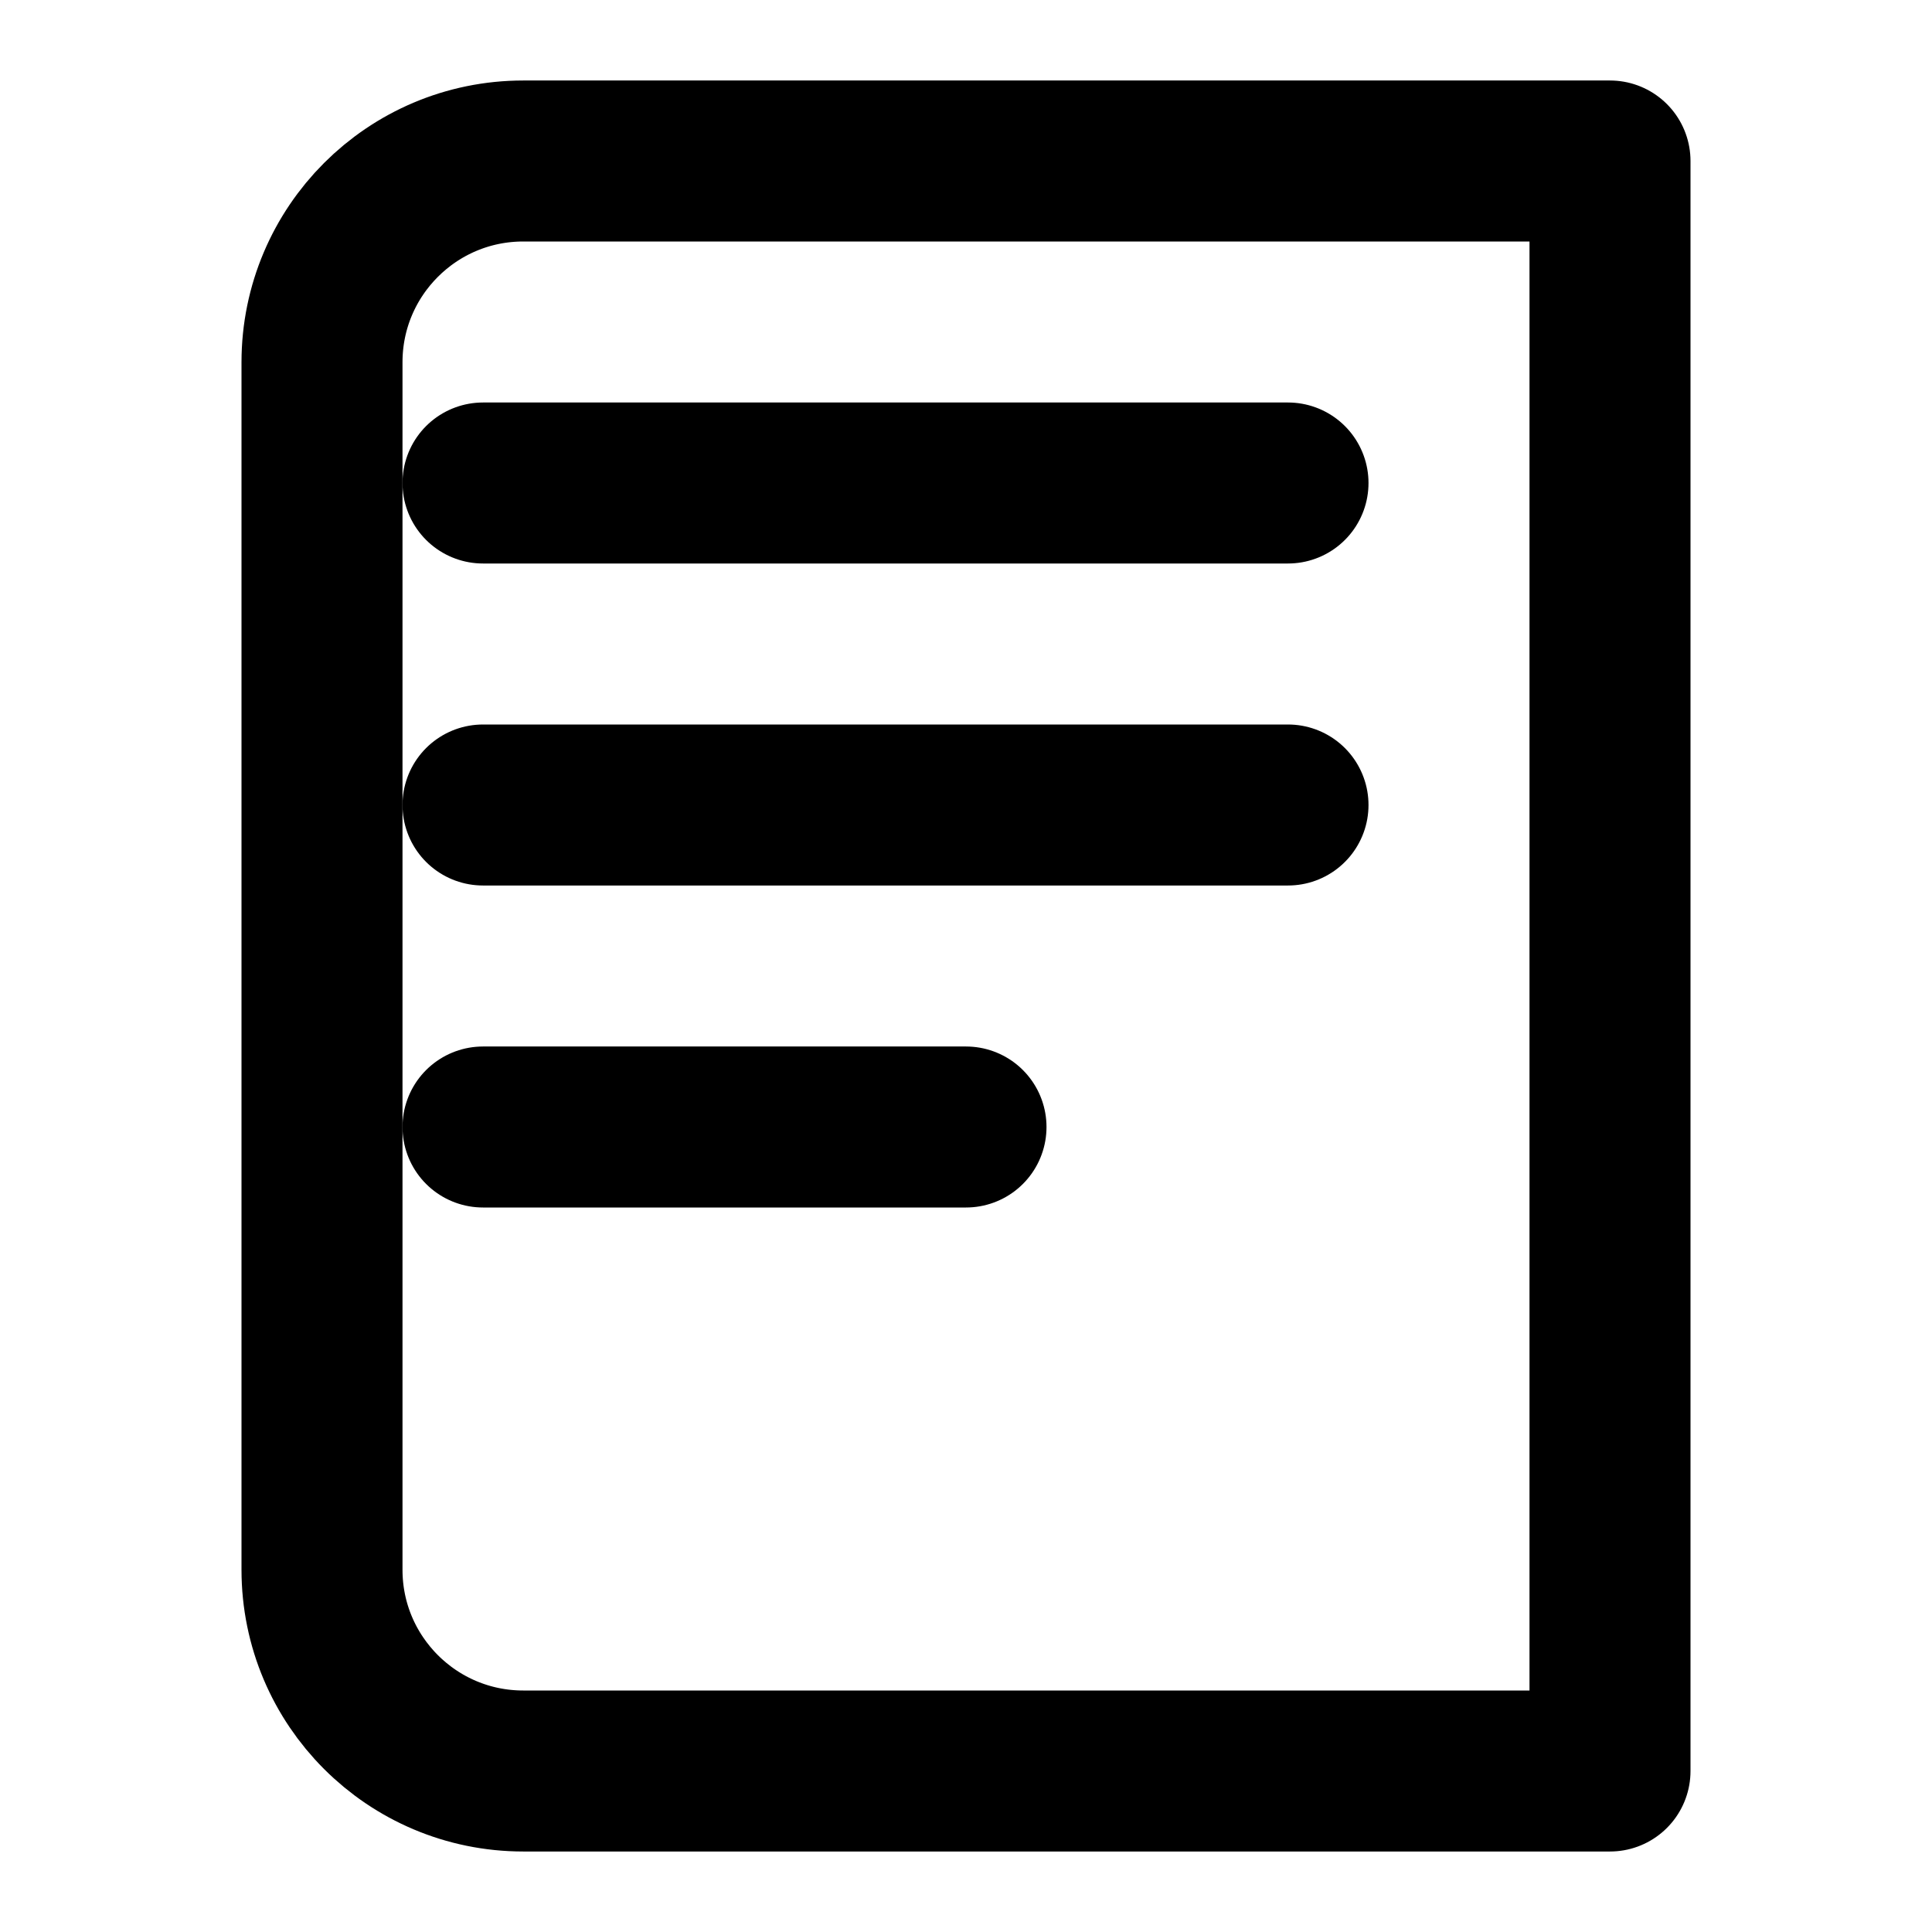
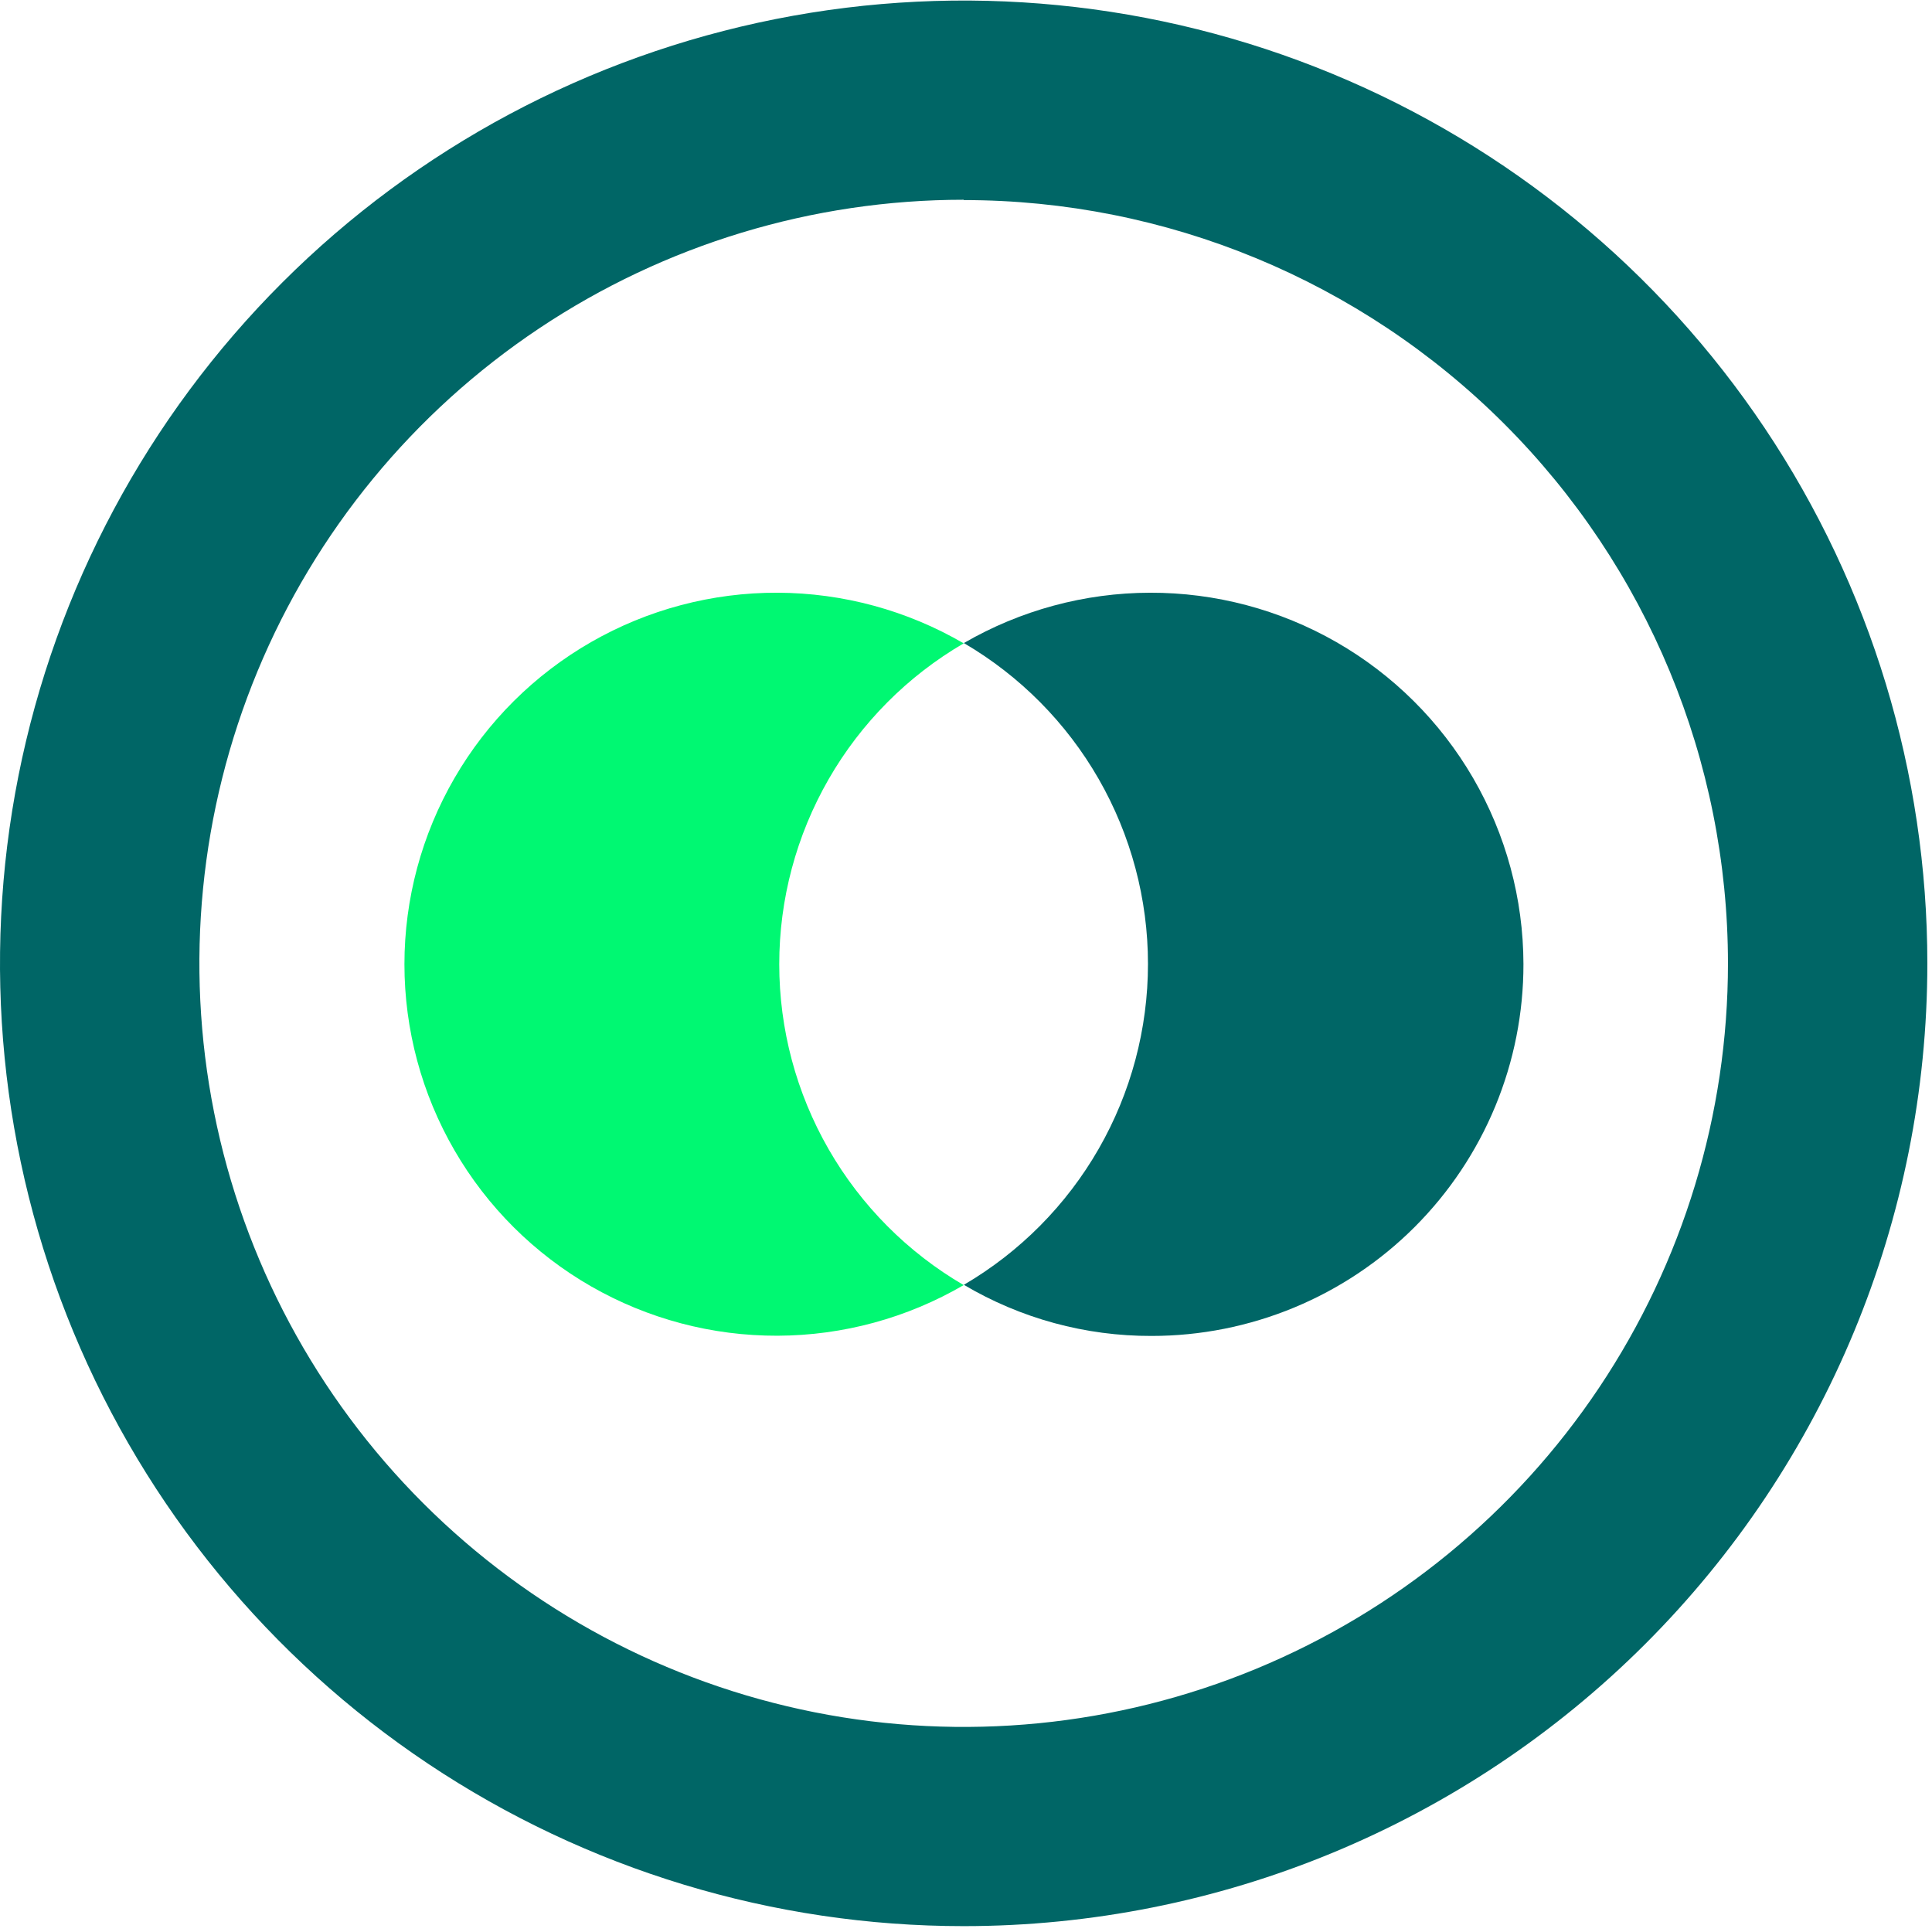
- <svg xmlns="http://www.w3.org/2000/svg" viewBox="0 0 24 24" width="24" height="24">
-   <path fill="none" stroke="currentColor" stroke-linecap="round" stroke-linejoin="round" stroke-width="2" d="M4 19.5v-15A2.5 2.5 0 0 1 6.5 2H20v20H6.5a2.5 2.5 0 0 1-2.5-2.5Z" />
-   <path fill="none" stroke="currentColor" stroke-linecap="round" stroke-linejoin="round" stroke-width="2" d="M6 6h10m-10 4h10m-10 4h6" />
+ <svg xmlns="http://www.w3.org/2000/svg" viewBox="0 0 301 301">
+   <path d="M150.139 200.214C141.336 205.346 131.333 208.067 121.141 208.102C110.95 208.137 100.931 205.485 92.093 200.414C83.255 195.343 75.912 188.033 70.806 179.22C65.7 170.408 63.01 160.406 63.01 150.223C63.01 140.041 65.7 130.038 70.806 121.226C75.912 112.413 83.255 105.103 92.093 100.032C100.931 94.961 110.95 92.309 121.141 92.344C131.333 92.379 141.336 95.1 150.139 100.232C141.395 105.329 134.141 112.627 129.099 121.398C124.057 130.17 121.404 140.108 121.404 150.223C121.404 160.338 124.057 170.276 129.099 179.047C134.141 187.819 141.395 195.117 150.139 200.214Z" fill="#00F872" />
+   <path d="M237.349 150.204C237.356 157.809 235.864 165.341 232.956 172.369C230.048 179.398 225.78 185.784 220.4 191.164C215.02 196.544 208.632 200.812 201.6 203.724C194.568 206.636 187.029 208.135 179.417 208.135C169.126 208.169 159.018 205.417 150.167 200.17C158.898 195.062 166.139 187.76 171.171 178.99C176.204 170.22 178.851 160.287 178.851 150.178C178.851 140.07 176.204 130.136 171.171 121.366C166.139 112.596 158.898 105.295 150.167 100.187C158.978 95.074 168.982 92.369 179.172 92.344C189.362 92.319 199.379 94.975 208.215 100.044C217.052 105.114 224.396 112.418 229.51 121.223C234.625 130.029 237.328 140.024 237.349 150.204Z" fill="#006666" />
+   <path d="M150.138 300.086C120.443 300.086 91.417 291.289 66.727 274.806C42.037 258.324 22.793 234.897 11.429 207.488C0.066 180.079 -2.908 149.92 2.885 120.822C8.678 91.725 22.979 64.998 43.976 44.02C64.973 23.042 91.723 8.756 120.847 2.968C149.971 -2.82 180.158 0.151 207.592 11.504C235.026 22.857 258.476 42.083 274.973 66.75C291.47 91.418 300.275 120.419 300.275 150.086C300.275 189.869 284.458 228.021 256.302 256.152C228.146 284.282 189.956 300.086 150.138 300.086ZM150.138 31.121C126.587 31.121 103.567 38.098 83.985 51.17C64.403 64.242 49.141 82.822 40.128 104.56C31.116 126.298 28.756 150.218 33.351 173.295C37.946 196.372 49.288 217.57 65.941 234.207C82.594 250.845 103.811 262.175 126.909 266.766C150.007 271.356 173.948 269 195.706 259.996C217.464 250.991 236.061 235.743 249.145 216.18C262.23 196.616 269.212 173.615 269.212 150.086C269.198 118.543 256.646 88.297 234.317 65.998C211.987 43.699 181.709 31.172 150.138 31.172V31.121Z" fill="#006666" />
</svg>
